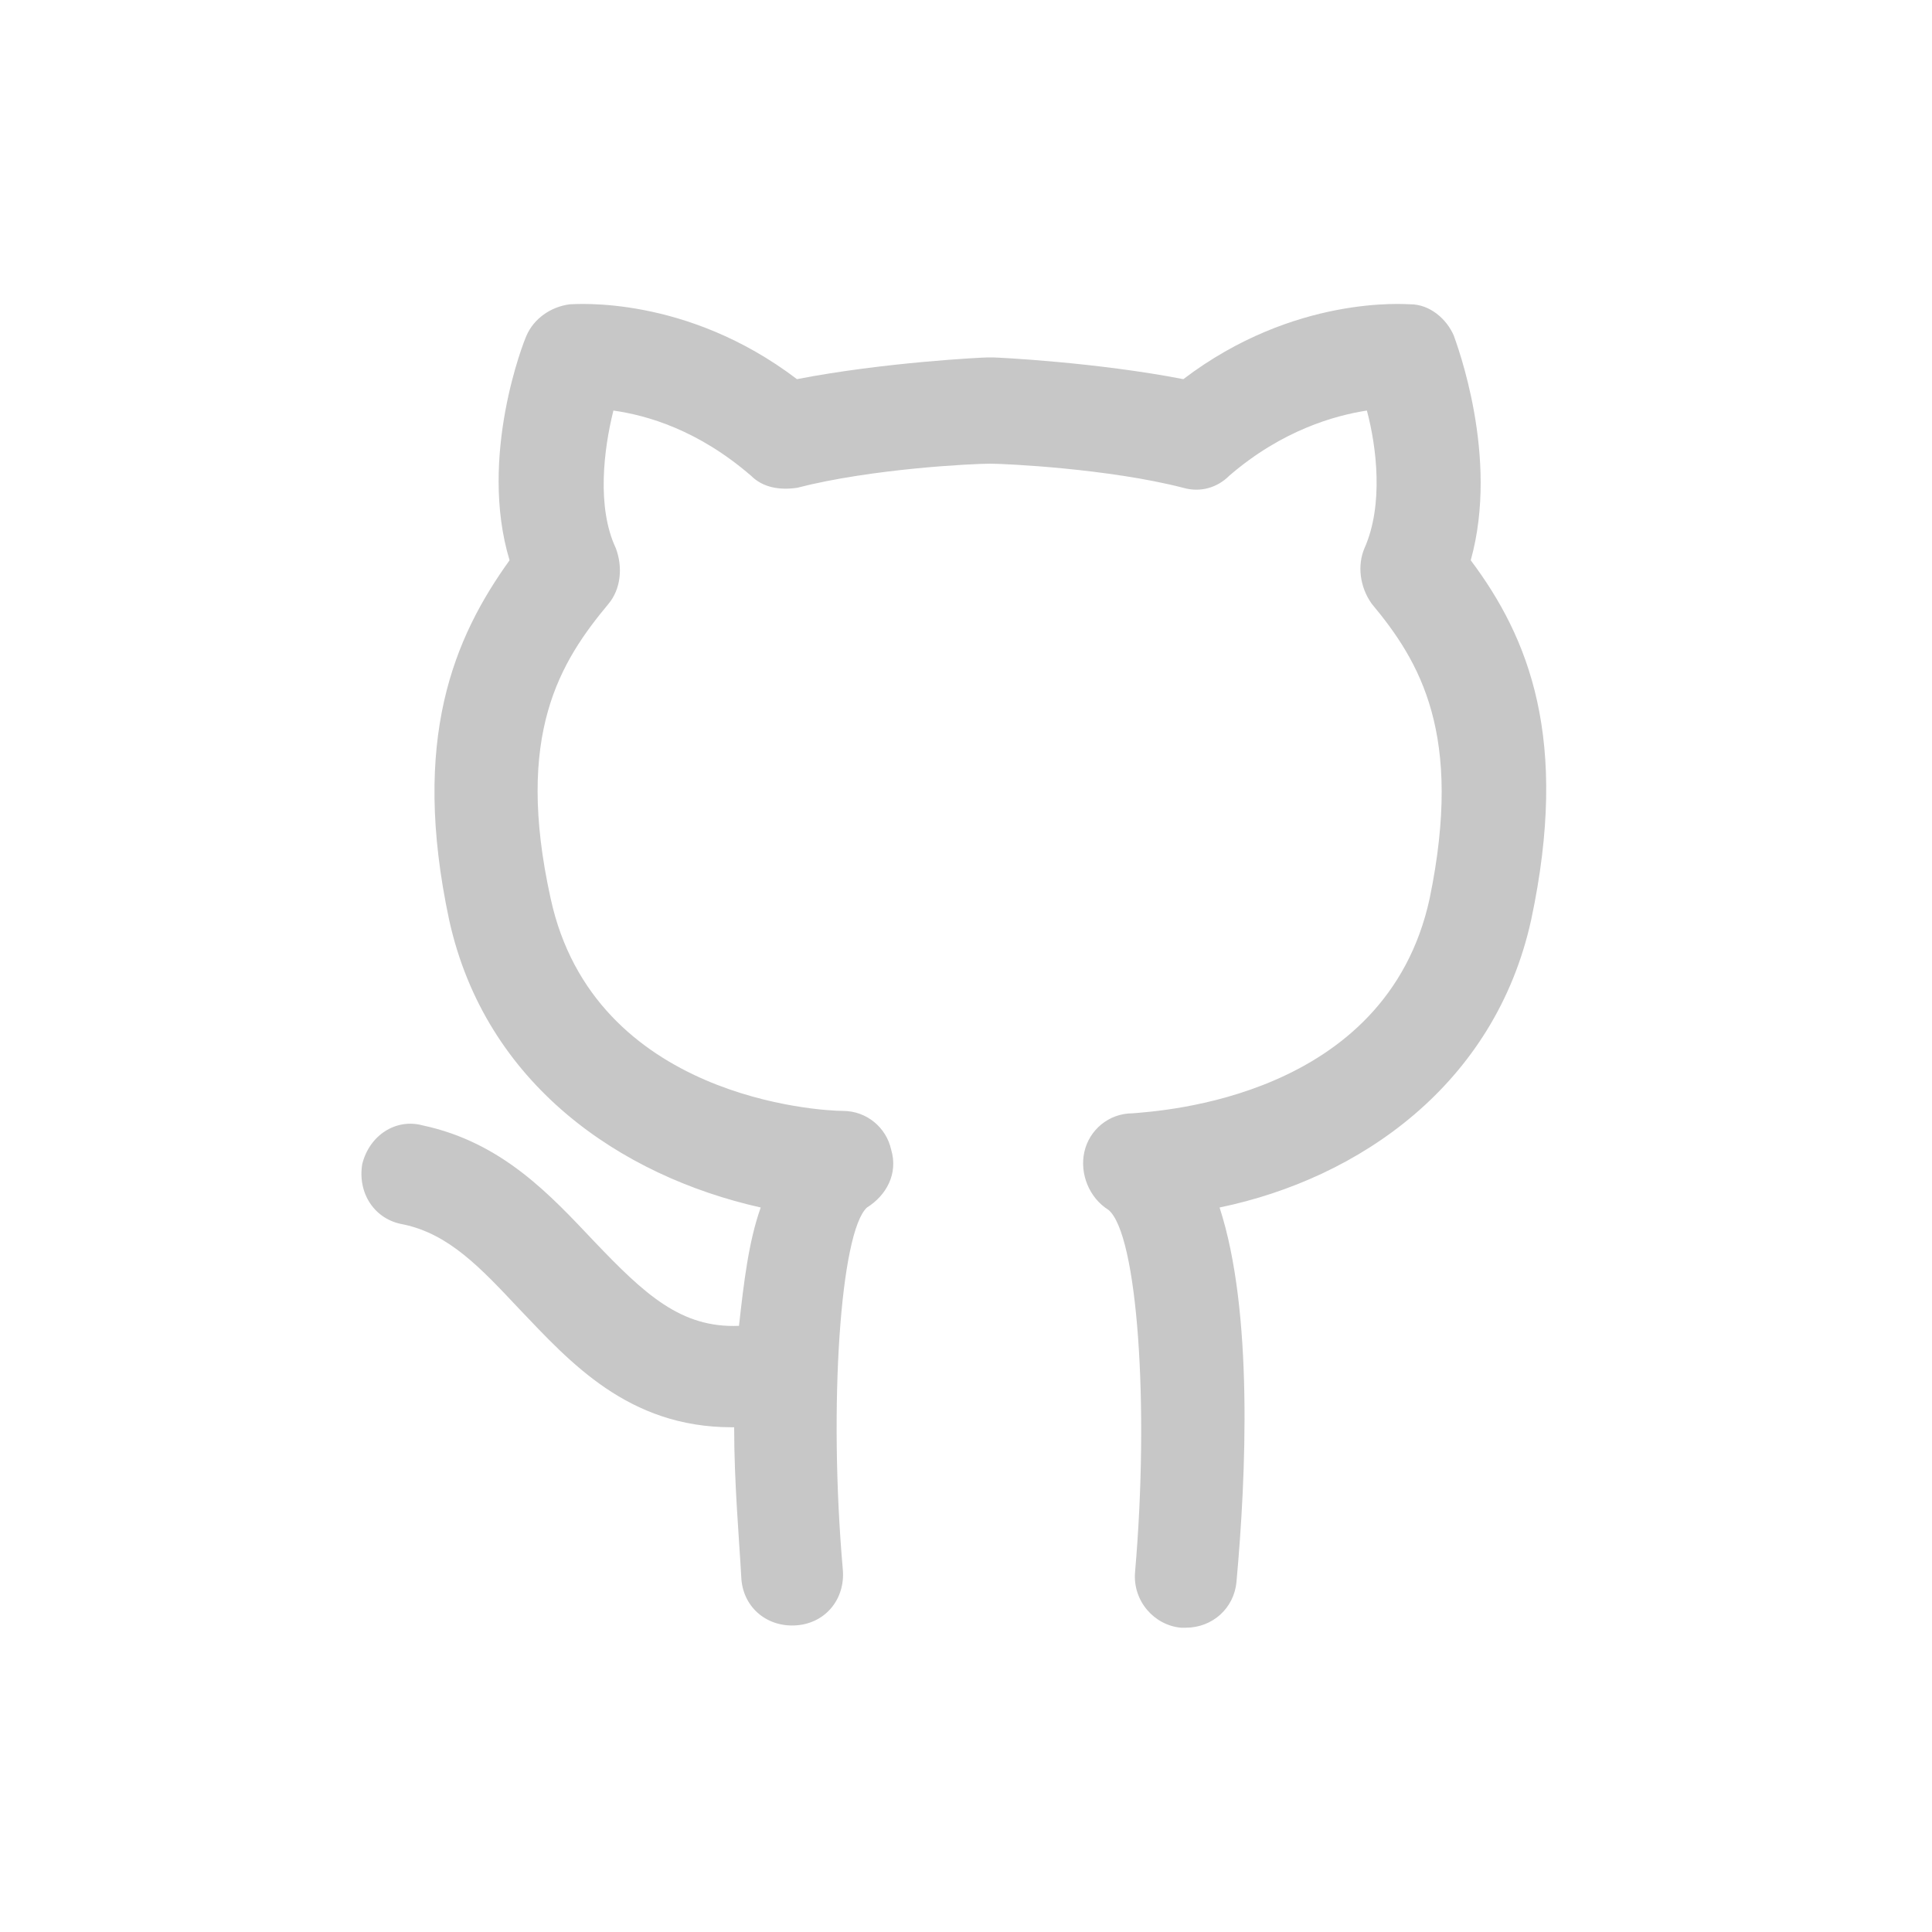
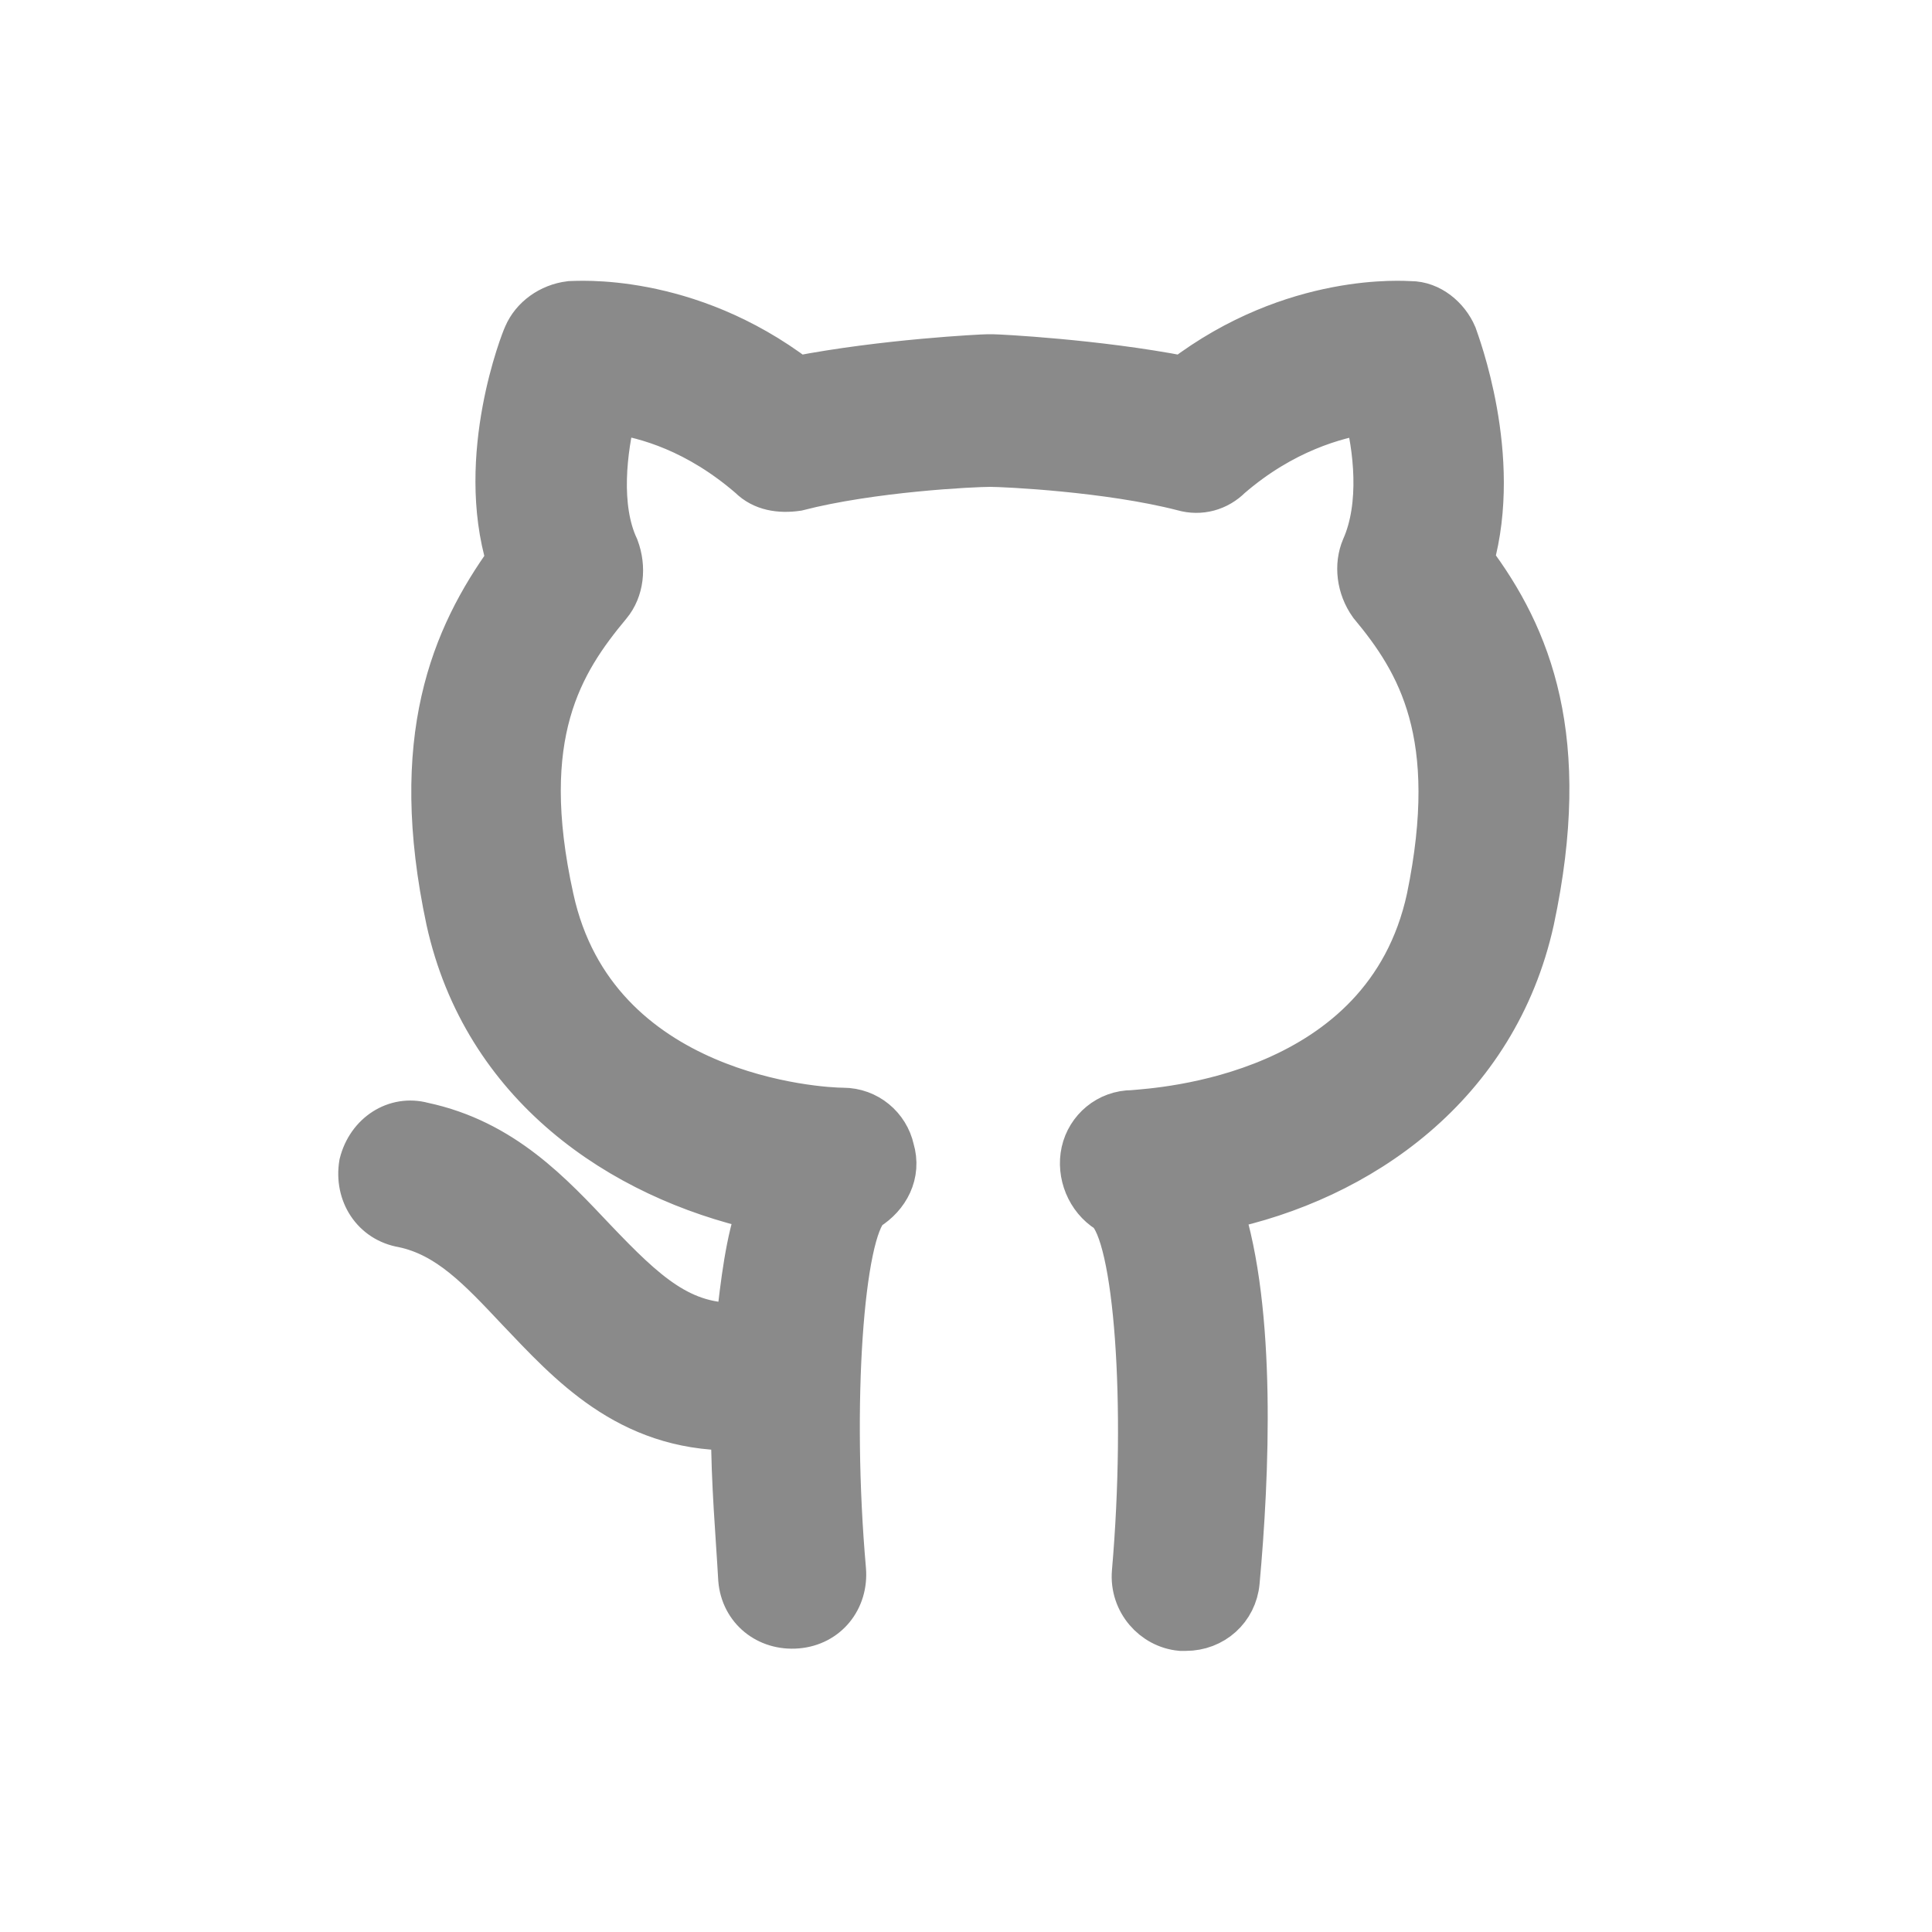
- <svg xmlns="http://www.w3.org/2000/svg" fill="#c7c7c7" width="800px" height="800px" viewBox="-6 0 32 32" version="1.1" stroke="#c7c7c7" stroke-width="0">
+ <svg xmlns="http://www.w3.org/2000/svg" fill="#8a8a8a" width="800px" height="800px" viewBox="-6 0 32 32" version="1.1" stroke="#8a8a8a" stroke-width="0.768">
  <g id="SVGRepo_bgCarrier" stroke-width="0" />
  <g id="SVGRepo_tracerCarrier" stroke-linecap="round" stroke-linejoin="round" />
  <g id="SVGRepo_iconCarrier">
    <path d="M18.36 9.28c0.48-1.72-0.24-3.6-0.28-3.72-0.12-0.28-0.4-0.52-0.72-0.52-0.080 0-1.92-0.16-3.76 1.24-1.44-0.28-3.080-0.36-3.16-0.36-0.040 0-0.040 0-0.080 0-0.080 0-1.72 0.080-3.16 0.36-1.84-1.4-3.68-1.24-3.76-1.24-0.32 0.040-0.6 0.24-0.72 0.52-0.040 0.080-0.8 2-0.28 3.72-0.92 1.28-1.64 2.96-1 5.96 0.6 2.72 2.84 4.24 5.16 4.76-0.2 0.56-0.28 1.24-0.36 1.96-0.96 0.040-1.56-0.52-2.4-1.4-0.72-0.76-1.52-1.64-2.84-1.92-0.44-0.12-0.88 0.16-1 0.64-0.080 0.48 0.2 0.92 0.68 1 0.76 0.16 1.28 0.72 1.92 1.4 0.84 0.88 1.8 1.96 3.52 1.96 0 0 0.040 0 0.040 0 0 0.92 0.080 1.8 0.12 2.52 0.040 0.48 0.44 0.8 0.92 0.76s0.8-0.44 0.76-0.92c-0.24-2.72-0.040-5.6 0.4-6 0.32-0.2 0.52-0.56 0.4-0.96-0.080-0.36-0.4-0.64-0.8-0.64-0.36 0-4.12-0.2-4.84-3.52-0.6-2.72 0.16-3.92 0.96-4.88 0.2-0.24 0.24-0.6 0.12-0.92-0.32-0.68-0.2-1.64-0.040-2.28 0.56 0.080 1.4 0.32 2.28 1.080 0.2 0.2 0.48 0.24 0.76 0.2 1.24-0.32 2.92-0.4 3.2-0.4 0.24 0 1.96 0.080 3.2 0.4 0.28 0.080 0.56 0 0.76-0.2 0.88-0.76 1.76-1 2.28-1.080 0.16 0.6 0.28 1.56-0.040 2.28-0.12 0.28-0.080 0.64 0.12 0.92 0.8 0.96 1.52 2.16 0.96 4.88-0.72 3.32-4.48 3.52-4.92 3.56-0.4 0-0.72 0.28-0.8 0.64s0.080 0.76 0.4 0.96c0.48 0.4 0.68 3.24 0.44 6-0.040 0.48 0.32 0.88 0.76 0.92 0.040 0 0.040 0 0.080 0 0.44 0 0.8-0.32 0.84-0.76 0.16-1.76 0.28-4.48-0.28-6.2 2.32-0.48 4.56-2.040 5.16-4.76 0.64-3-0.040-4.68-1-5.96z" />
  </g>
</svg>
